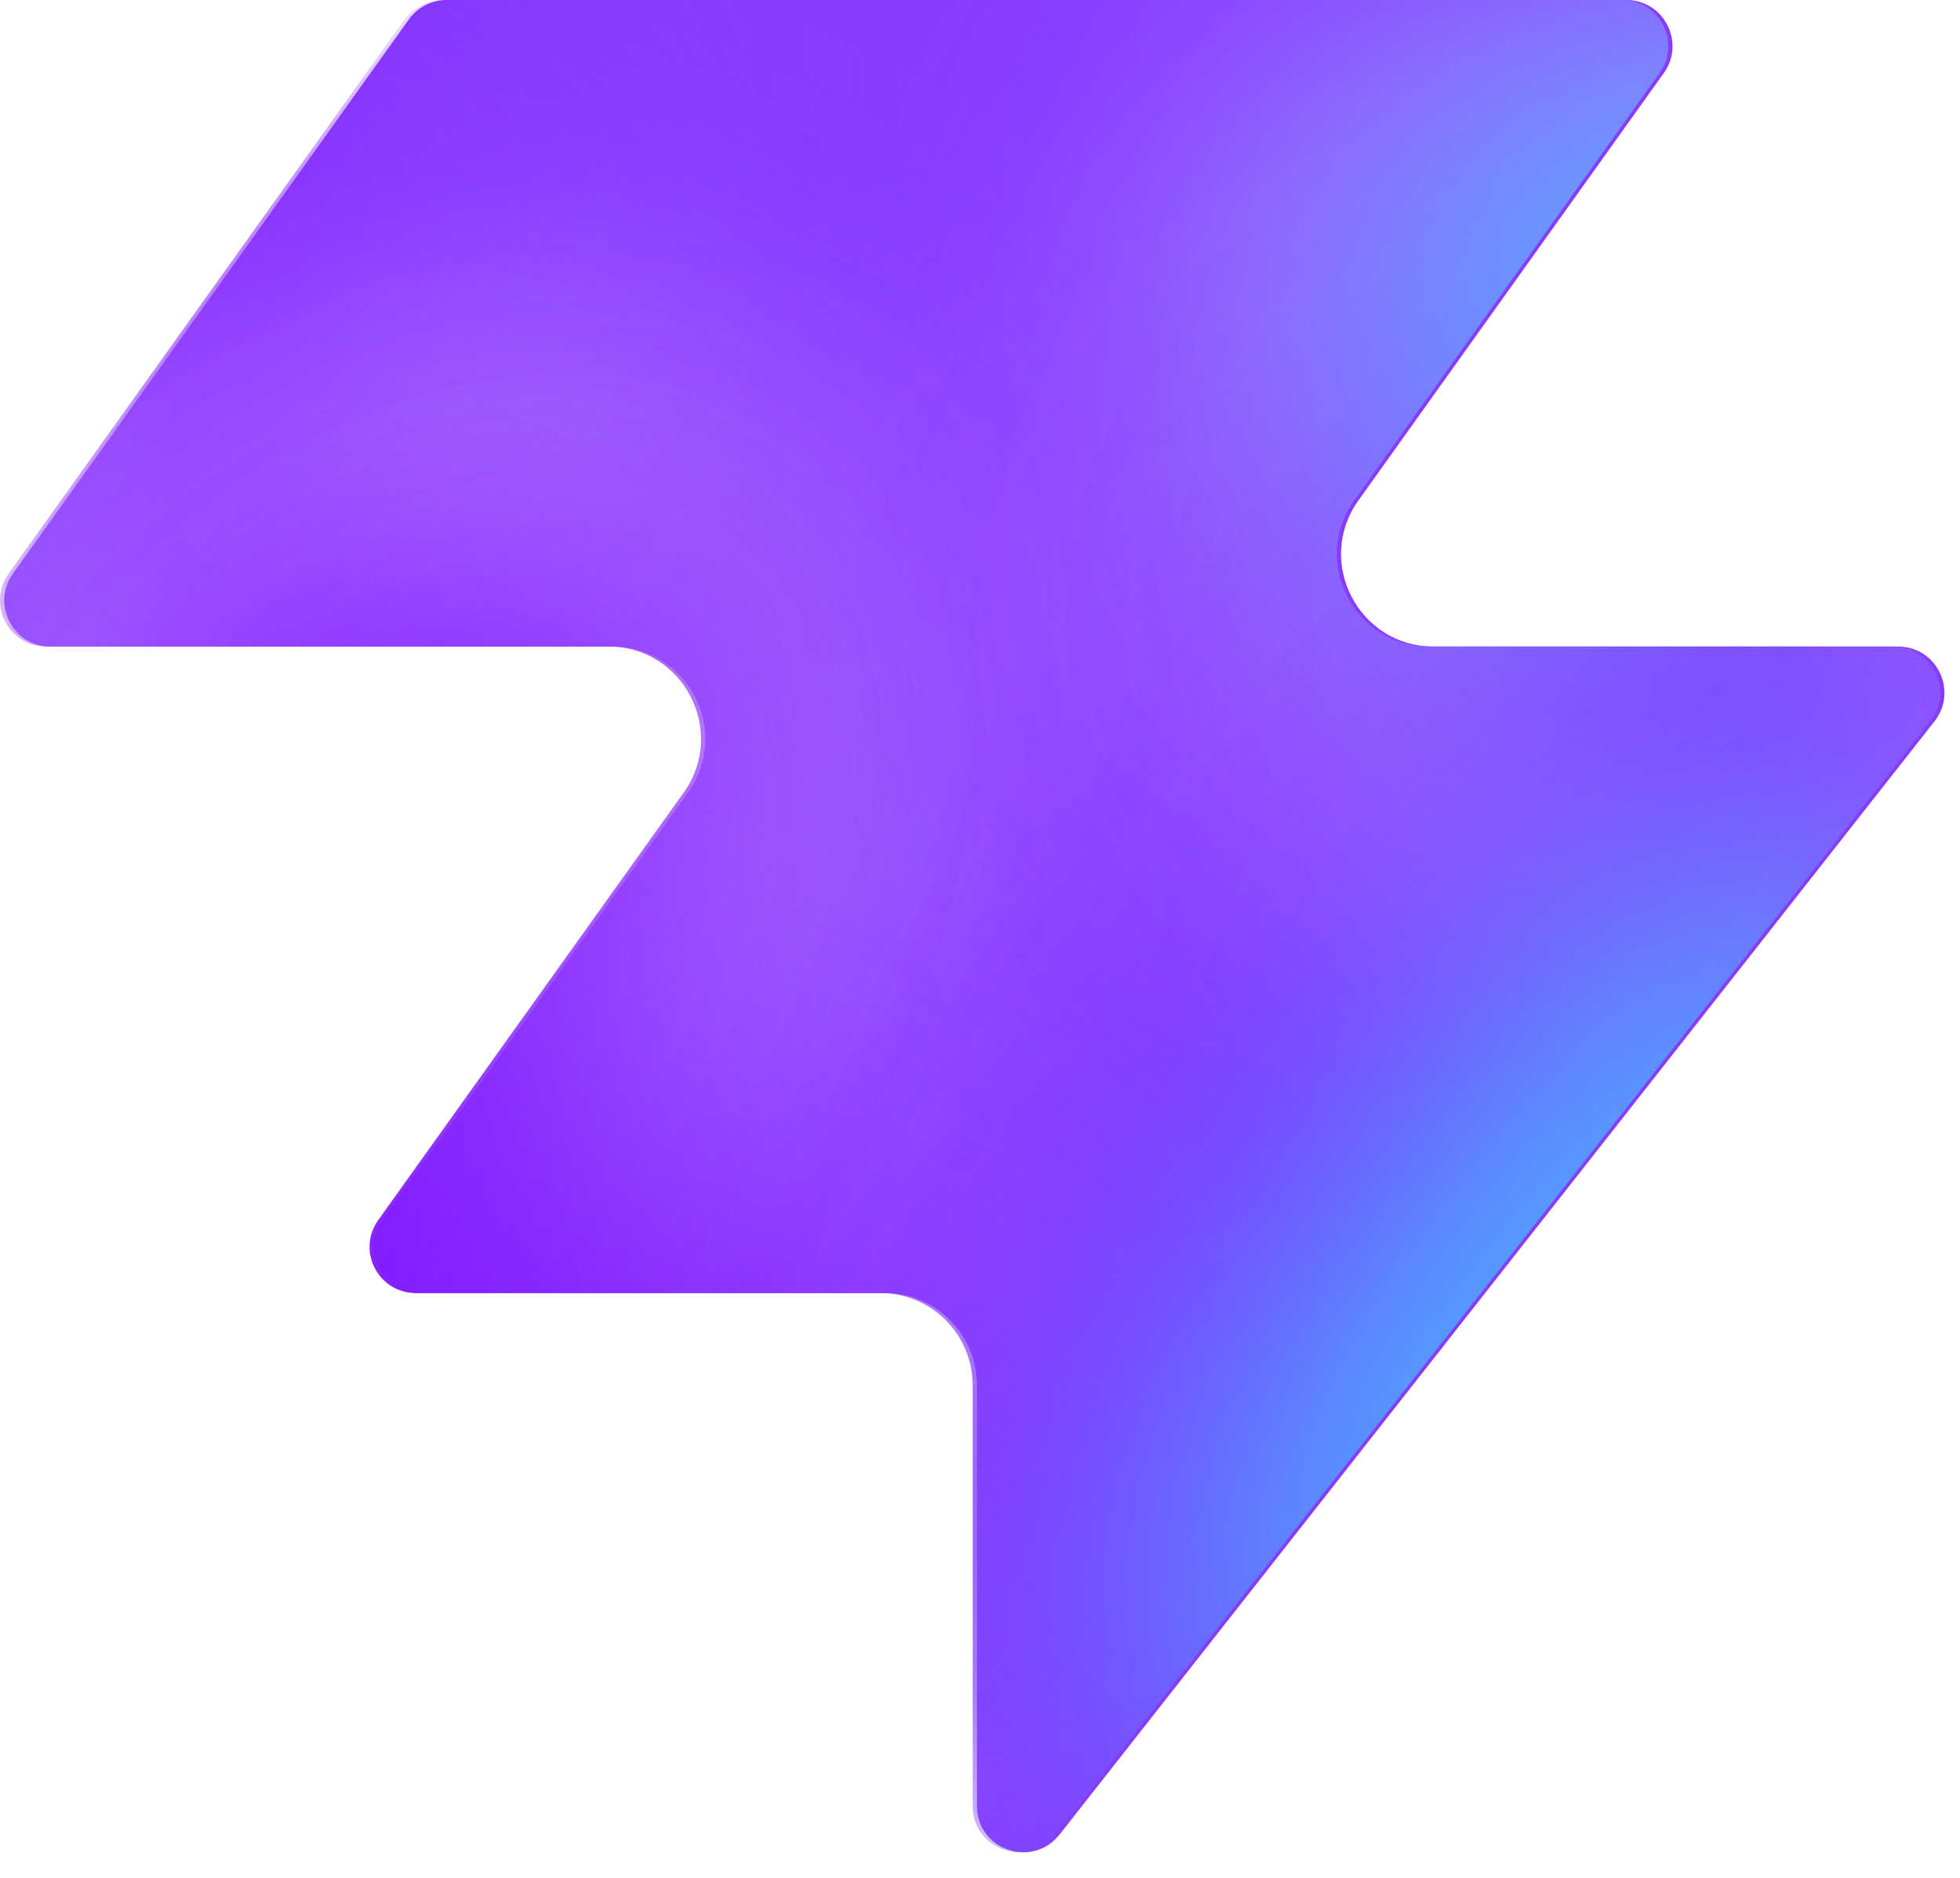
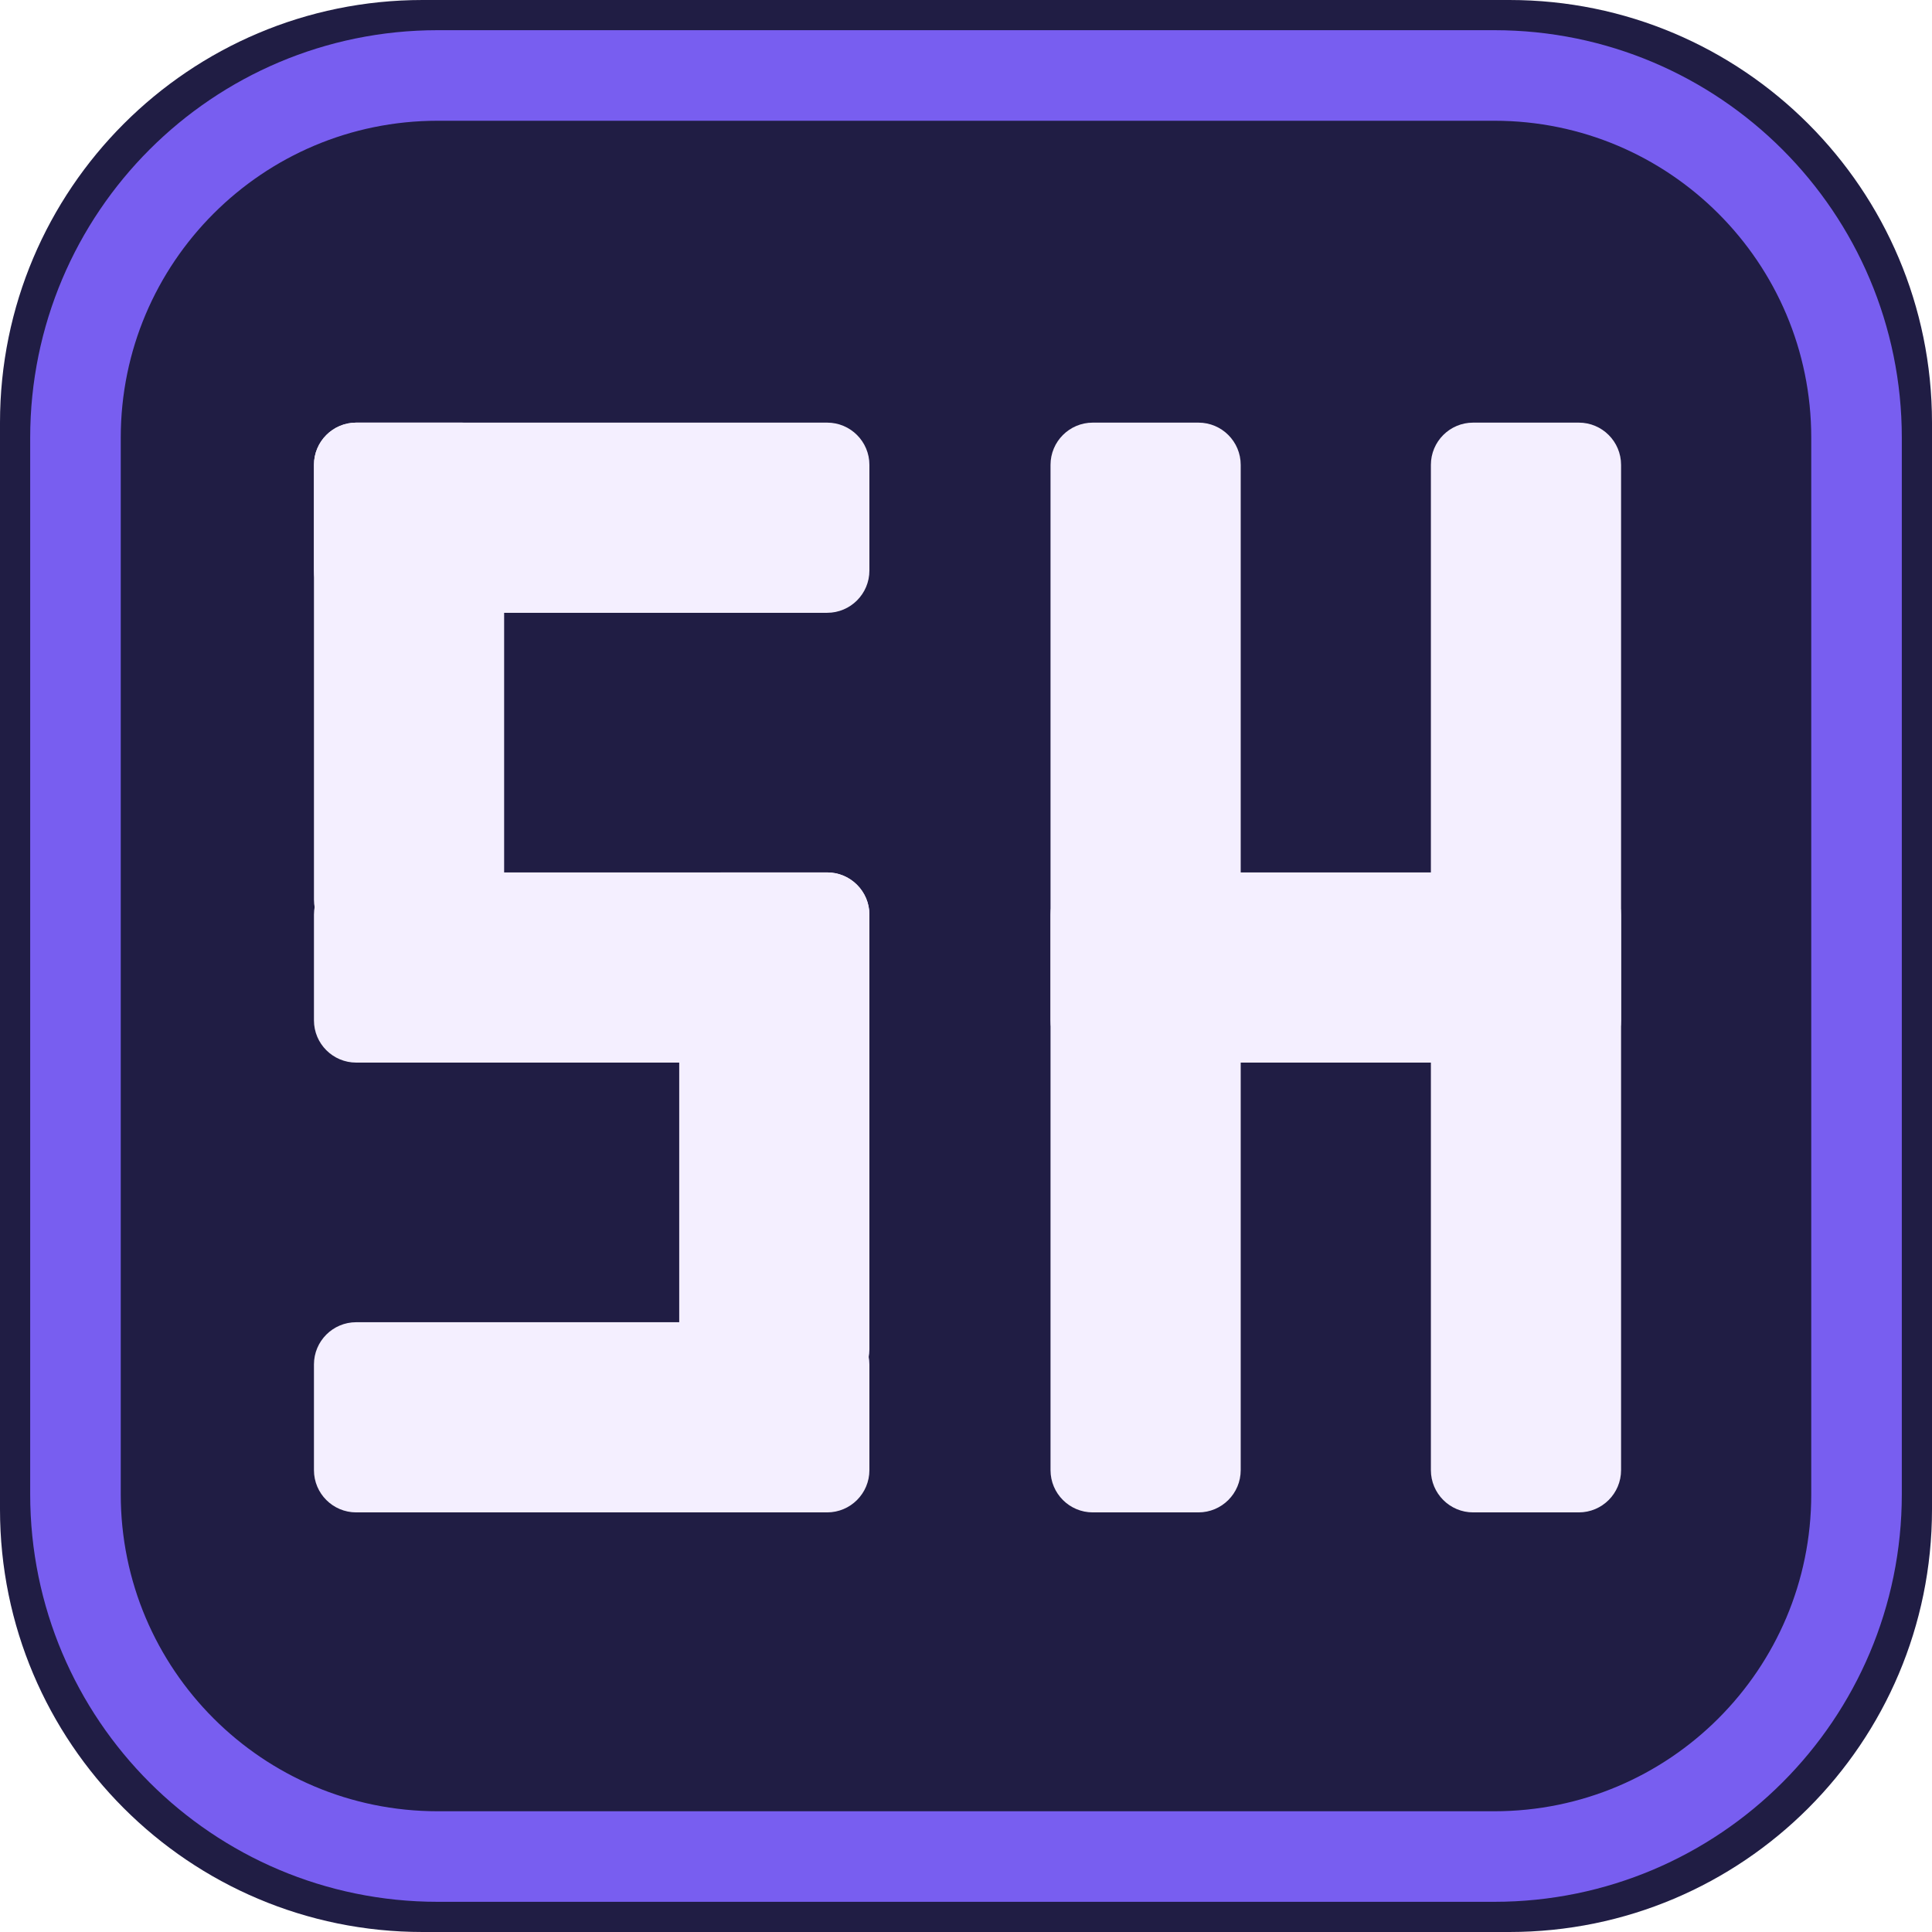
- <svg xmlns="http://www.w3.org/2000/svg" width="48" height="46" fill="none" viewBox="0 0 48 46">
-   <path fill="#863bff" d="M25.946 44.938c-.664.845-2.021.375-2.021-.698V33.937a2.26 2.26 0 0 0-2.262-2.262H10.287c-.92 0-1.456-1.04-.92-1.788l7.48-10.471c1.07-1.497 0-3.578-1.842-3.578H1.237c-.92 0-1.456-1.04-.92-1.788L10.013.474c.214-.297.556-.474.92-.474h28.894c.92 0 1.456 1.04.92 1.788l-7.48 10.471c-1.07 1.498 0 3.579 1.842 3.579h11.377c.943 0 1.473 1.088.89 1.83L25.947 44.94z" style="fill:#863bff;fill:color(display-p3 .525 .23 1);fill-opacity:1" />
-   <mask id="a" width="48" height="46" x="0" y="0" maskUnits="userSpaceOnUse" style="mask-type:alpha">
-     <path fill="#000" d="M25.842 44.938c-.664.844-2.021.375-2.021-.698V33.937a2.26 2.26 0 0 0-2.262-2.262H10.183c-.92 0-1.456-1.04-.92-1.788l7.48-10.471c1.07-1.498 0-3.579-1.842-3.579H1.133c-.92 0-1.456-1.04-.92-1.787L9.91.473c.214-.297.556-.474.92-.474h28.894c.92 0 1.456 1.04.92 1.788l-7.48 10.471c-1.07 1.498 0 3.578 1.842 3.578h11.377c.943 0 1.473 1.088.89 1.832L25.843 44.94z" style="fill:#000;fill-opacity:1" />
-   </mask>
-   <g mask="url(#a)">
-     <g filter="url(#b)">
-       <ellipse cx="5.508" cy="14.704" fill="#ede6ff" rx="5.508" ry="14.704" style="fill:#ede6ff;fill:color(display-p3 .927 .903 1);fill-opacity:1" transform="matrix(.00324 1 1 -.00324 -4.47 31.516)" />
-     </g>
-     <g filter="url(#c)">
-       <ellipse cx="10.399" cy="29.851" fill="#ede6ff" rx="10.399" ry="29.851" style="fill:#ede6ff;fill:color(display-p3 .927 .903 1);fill-opacity:1" transform="matrix(.00324 1 1 -.00324 -39.328 7.883)" />
-     </g>
-     <g filter="url(#d)">
-       <ellipse cx="5.508" cy="30.487" fill="#7e14ff" rx="5.508" ry="30.487" style="fill:#7e14ff;fill:color(display-p3 .492 .077 1);fill-opacity:1" transform="rotate(89.814 -25.913 -14.639)scale(1 -1)" />
-     </g>
-     <g filter="url(#e)">
-       <ellipse cx="5.508" cy="30.599" fill="#7e14ff" rx="5.508" ry="30.599" style="fill:#7e14ff;fill:color(display-p3 .492 .077 1);fill-opacity:1" transform="rotate(89.814 -32.644 -3.334)scale(1 -1)" />
-     </g>
-     <g filter="url(#f)">
-       <ellipse cx="5.508" cy="30.599" fill="#7e14ff" rx="5.508" ry="30.599" style="fill:#7e14ff;fill:color(display-p3 .492 .077 1);fill-opacity:1" transform="matrix(.00324 1 1 -.00324 -34.34 30.47)" />
-     </g>
-     <g filter="url(#g)">
-       <ellipse cx="14.072" cy="22.078" fill="#ede6ff" rx="14.072" ry="22.078" style="fill:#ede6ff;fill:color(display-p3 .927 .903 1);fill-opacity:1" transform="rotate(93.35 24.506 48.493)scale(-1 1)" />
-     </g>
-     <g filter="url(#h)">
-       <ellipse cx="3.47" cy="21.501" fill="#7e14ff" rx="3.47" ry="21.501" style="fill:#7e14ff;fill:color(display-p3 .492 .077 1);fill-opacity:1" transform="rotate(89.009 28.708 47.59)scale(-1 1)" />
-     </g>
-     <g filter="url(#i)">
-       <ellipse cx="3.47" cy="21.501" fill="#7e14ff" rx="3.47" ry="21.501" style="fill:#7e14ff;fill:color(display-p3 .492 .077 1);fill-opacity:1" transform="rotate(89.009 28.708 47.59)scale(-1 1)" />
-     </g>
-     <g filter="url(#j)">
-       <ellipse cx=".387" cy="8.972" fill="#7e14ff" rx="4.407" ry="29.108" style="fill:#7e14ff;fill:color(display-p3 .492 .077 1);fill-opacity:1" transform="rotate(39.51 .387 8.972)" />
-     </g>
-     <g filter="url(#k)">
-       <ellipse cx="47.523" cy="-6.092" fill="#7e14ff" rx="4.407" ry="29.108" style="fill:#7e14ff;fill:color(display-p3 .492 .077 1);fill-opacity:1" transform="rotate(37.892 47.523 -6.092)" />
-     </g>
-     <g filter="url(#l)">
-       <ellipse cx="41.412" cy="6.333" fill="#47bfff" rx="5.971" ry="9.665" style="fill:#47bfff;fill:color(display-p3 .28 .748 1);fill-opacity:1" transform="rotate(37.892 41.412 6.333)" />
-     </g>
-     <g filter="url(#m)">
-       <ellipse cx="-1.879" cy="38.332" fill="#7e14ff" rx="4.407" ry="29.108" style="fill:#7e14ff;fill:color(display-p3 .492 .077 1);fill-opacity:1" transform="rotate(37.892 -1.88 38.332)" />
-     </g>
-     <g filter="url(#n)">
-       <ellipse cx="-1.879" cy="38.332" fill="#7e14ff" rx="4.407" ry="29.108" style="fill:#7e14ff;fill:color(display-p3 .492 .077 1);fill-opacity:1" transform="rotate(37.892 -1.88 38.332)" />
-     </g>
-     <g filter="url(#o)">
-       <ellipse cx="35.651" cy="29.907" fill="#7e14ff" rx="4.407" ry="29.108" style="fill:#7e14ff;fill:color(display-p3 .492 .077 1);fill-opacity:1" transform="rotate(37.892 35.651 29.907)" />
-     </g>
-     <g filter="url(#p)">
-       <ellipse cx="38.418" cy="32.4" fill="#47bfff" rx="5.971" ry="15.297" style="fill:#47bfff;fill:color(display-p3 .28 .748 1);fill-opacity:1" transform="rotate(37.892 38.418 32.4)" />
-     </g>
+ <svg xmlns="http://www.w3.org/2000/svg" viewBox="0 0 32 32">
+   <rect width="32" height="32" rx="7" fill="#201D44" />
+   <rect x="1.25" y="1.25" width="29.5" height="29.5" rx="6" fill="none" stroke="#785EF0" stroke-width="1.5" />
+   <g fill="#F4EFFF">
+     <rect x="5.2" y="7" width="9.2" height="3.15" rx="0.7" />
+     <rect x="5.2" y="7" width="3.15" height="8.6" rx="0.7" />
+     <rect x="5.2" y="14.45" width="9.2" height="3.15" rx="0.7" />
+     <rect x="11.25" y="14.45" width="3.15" height="8.6" rx="0.7" />
+     <rect x="5.2" y="21.9" width="9.2" height="3.15" rx="0.7" />
+     <rect x="17.4" y="7" width="3.15" height="18.05" rx="0.7" />
+     <rect x="23.7" y="7" width="3.15" height="18.05" rx="0.7" />
+     <rect x="17.4" y="14.45" width="9.45" height="3.15" rx="0.7" />
  </g>
-   <defs>
-     <filter id="b" width="60.045" height="41.654" x="-19.77" y="16.149" color-interpolation-filters="sRGB" filterUnits="userSpaceOnUse">
-       <feFlood flood-opacity="0" result="BackgroundImageFix" />
-       <feBlend in="SourceGraphic" in2="BackgroundImageFix" result="shape" />
-       <feGaussianBlur result="effect1_foregroundBlur_2002_17158" stdDeviation="7.659" />
-     </filter>
-     <filter id="c" width="90.34" height="51.437" x="-54.613" y="-7.533" color-interpolation-filters="sRGB" filterUnits="userSpaceOnUse">
-       <feFlood flood-opacity="0" result="BackgroundImageFix" />
-       <feBlend in="SourceGraphic" in2="BackgroundImageFix" result="shape" />
-       <feGaussianBlur result="effect1_foregroundBlur_2002_17158" stdDeviation="7.659" />
-     </filter>
-     <filter id="d" width="79.355" height="29.4" x="-49.64" y="2.03" color-interpolation-filters="sRGB" filterUnits="userSpaceOnUse">
-       <feFlood flood-opacity="0" result="BackgroundImageFix" />
-       <feBlend in="SourceGraphic" in2="BackgroundImageFix" result="shape" />
-       <feGaussianBlur result="effect1_foregroundBlur_2002_17158" stdDeviation="4.596" />
-     </filter>
-     <filter id="e" width="79.579" height="29.4" x="-45.045" y="20.029" color-interpolation-filters="sRGB" filterUnits="userSpaceOnUse">
-       <feFlood flood-opacity="0" result="BackgroundImageFix" />
-       <feBlend in="SourceGraphic" in2="BackgroundImageFix" result="shape" />
-       <feGaussianBlur result="effect1_foregroundBlur_2002_17158" stdDeviation="4.596" />
-     </filter>
-     <filter id="f" width="79.579" height="29.4" x="-43.513" y="21.178" color-interpolation-filters="sRGB" filterUnits="userSpaceOnUse">
-       <feFlood flood-opacity="0" result="BackgroundImageFix" />
-       <feBlend in="SourceGraphic" in2="BackgroundImageFix" result="shape" />
-       <feGaussianBlur result="effect1_foregroundBlur_2002_17158" stdDeviation="4.596" />
-     </filter>
-     <filter id="g" width="74.749" height="58.852" x="15.756" y="-17.901" color-interpolation-filters="sRGB" filterUnits="userSpaceOnUse">
-       <feFlood flood-opacity="0" result="BackgroundImageFix" />
-       <feBlend in="SourceGraphic" in2="BackgroundImageFix" result="shape" />
-       <feGaussianBlur result="effect1_foregroundBlur_2002_17158" stdDeviation="7.659" />
-     </filter>
-     <filter id="h" width="61.377" height="25.362" x="23.548" y="2.284" color-interpolation-filters="sRGB" filterUnits="userSpaceOnUse">
-       <feFlood flood-opacity="0" result="BackgroundImageFix" />
-       <feBlend in="SourceGraphic" in2="BackgroundImageFix" result="shape" />
-       <feGaussianBlur result="effect1_foregroundBlur_2002_17158" stdDeviation="4.596" />
-     </filter>
-     <filter id="i" width="61.377" height="25.362" x="23.548" y="2.284" color-interpolation-filters="sRGB" filterUnits="userSpaceOnUse">
-       <feFlood flood-opacity="0" result="BackgroundImageFix" />
-       <feBlend in="SourceGraphic" in2="BackgroundImageFix" result="shape" />
-       <feGaussianBlur result="effect1_foregroundBlur_2002_17158" stdDeviation="4.596" />
-     </filter>
-     <filter id="j" width="56.045" height="63.649" x="-27.636" y="-22.853" color-interpolation-filters="sRGB" filterUnits="userSpaceOnUse">
-       <feFlood flood-opacity="0" result="BackgroundImageFix" />
-       <feBlend in="SourceGraphic" in2="BackgroundImageFix" result="shape" />
-       <feGaussianBlur result="effect1_foregroundBlur_2002_17158" stdDeviation="4.596" />
-     </filter>
-     <filter id="k" width="54.814" height="64.646" x="20.116" y="-38.415" color-interpolation-filters="sRGB" filterUnits="userSpaceOnUse">
-       <feFlood flood-opacity="0" result="BackgroundImageFix" />
-       <feBlend in="SourceGraphic" in2="BackgroundImageFix" result="shape" />
-       <feGaussianBlur result="effect1_foregroundBlur_2002_17158" stdDeviation="4.596" />
-     </filter>
-     <filter id="l" width="33.541" height="35.313" x="24.641" y="-11.323" color-interpolation-filters="sRGB" filterUnits="userSpaceOnUse">
-       <feFlood flood-opacity="0" result="BackgroundImageFix" />
-       <feBlend in="SourceGraphic" in2="BackgroundImageFix" result="shape" />
-       <feGaussianBlur result="effect1_foregroundBlur_2002_17158" stdDeviation="4.596" />
-     </filter>
-     <filter id="m" width="54.814" height="64.646" x="-29.286" y="6.009" color-interpolation-filters="sRGB" filterUnits="userSpaceOnUse">
-       <feFlood flood-opacity="0" result="BackgroundImageFix" />
-       <feBlend in="SourceGraphic" in2="BackgroundImageFix" result="shape" />
-       <feGaussianBlur result="effect1_foregroundBlur_2002_17158" stdDeviation="4.596" />
-     </filter>
-     <filter id="n" width="54.814" height="64.646" x="-29.286" y="6.009" color-interpolation-filters="sRGB" filterUnits="userSpaceOnUse">
-       <feFlood flood-opacity="0" result="BackgroundImageFix" />
-       <feBlend in="SourceGraphic" in2="BackgroundImageFix" result="shape" />
-       <feGaussianBlur result="effect1_foregroundBlur_2002_17158" stdDeviation="4.596" />
-     </filter>
-     <filter id="o" width="54.814" height="64.646" x="8.244" y="-2.416" color-interpolation-filters="sRGB" filterUnits="userSpaceOnUse">
-       <feFlood flood-opacity="0" result="BackgroundImageFix" />
-       <feBlend in="SourceGraphic" in2="BackgroundImageFix" result="shape" />
-       <feGaussianBlur result="effect1_foregroundBlur_2002_17158" stdDeviation="4.596" />
-     </filter>
-     <filter id="p" width="39.409" height="43.623" x="18.713" y="10.588" color-interpolation-filters="sRGB" filterUnits="userSpaceOnUse">
-       <feFlood flood-opacity="0" result="BackgroundImageFix" />
-       <feBlend in="SourceGraphic" in2="BackgroundImageFix" result="shape" />
-       <feGaussianBlur result="effect1_foregroundBlur_2002_17158" stdDeviation="4.596" />
-     </filter>
-   </defs>
</svg>
